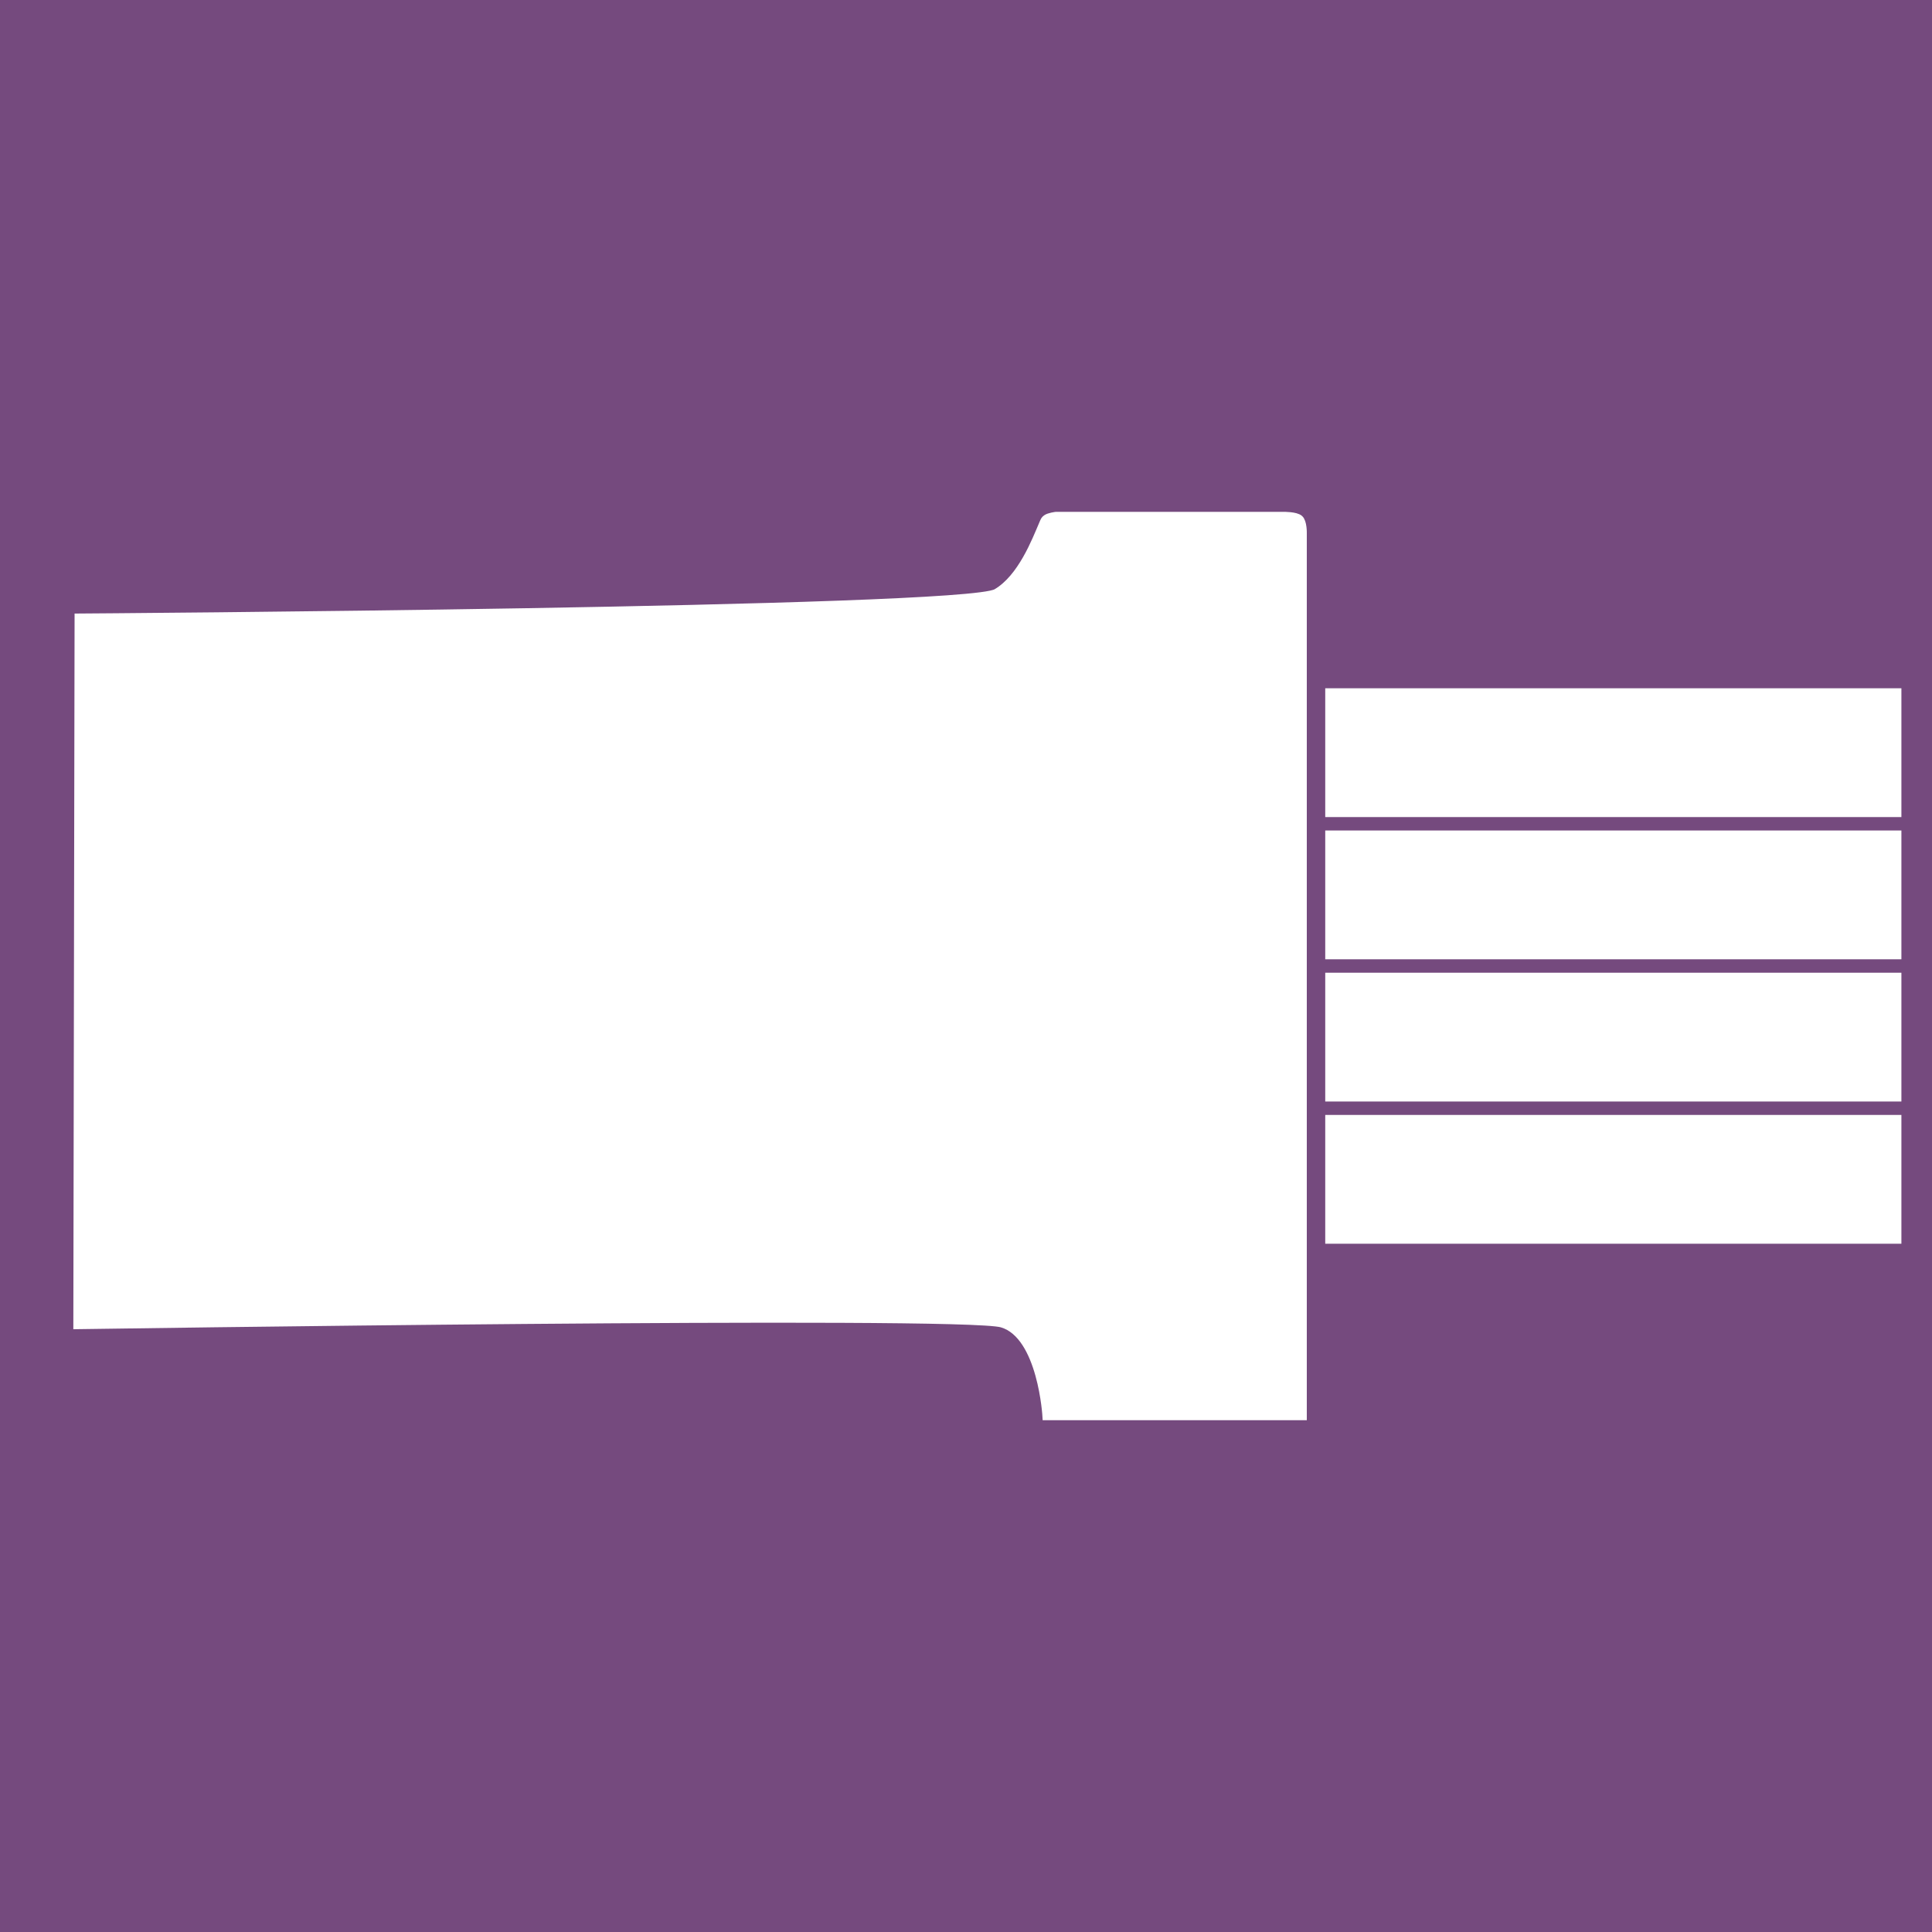
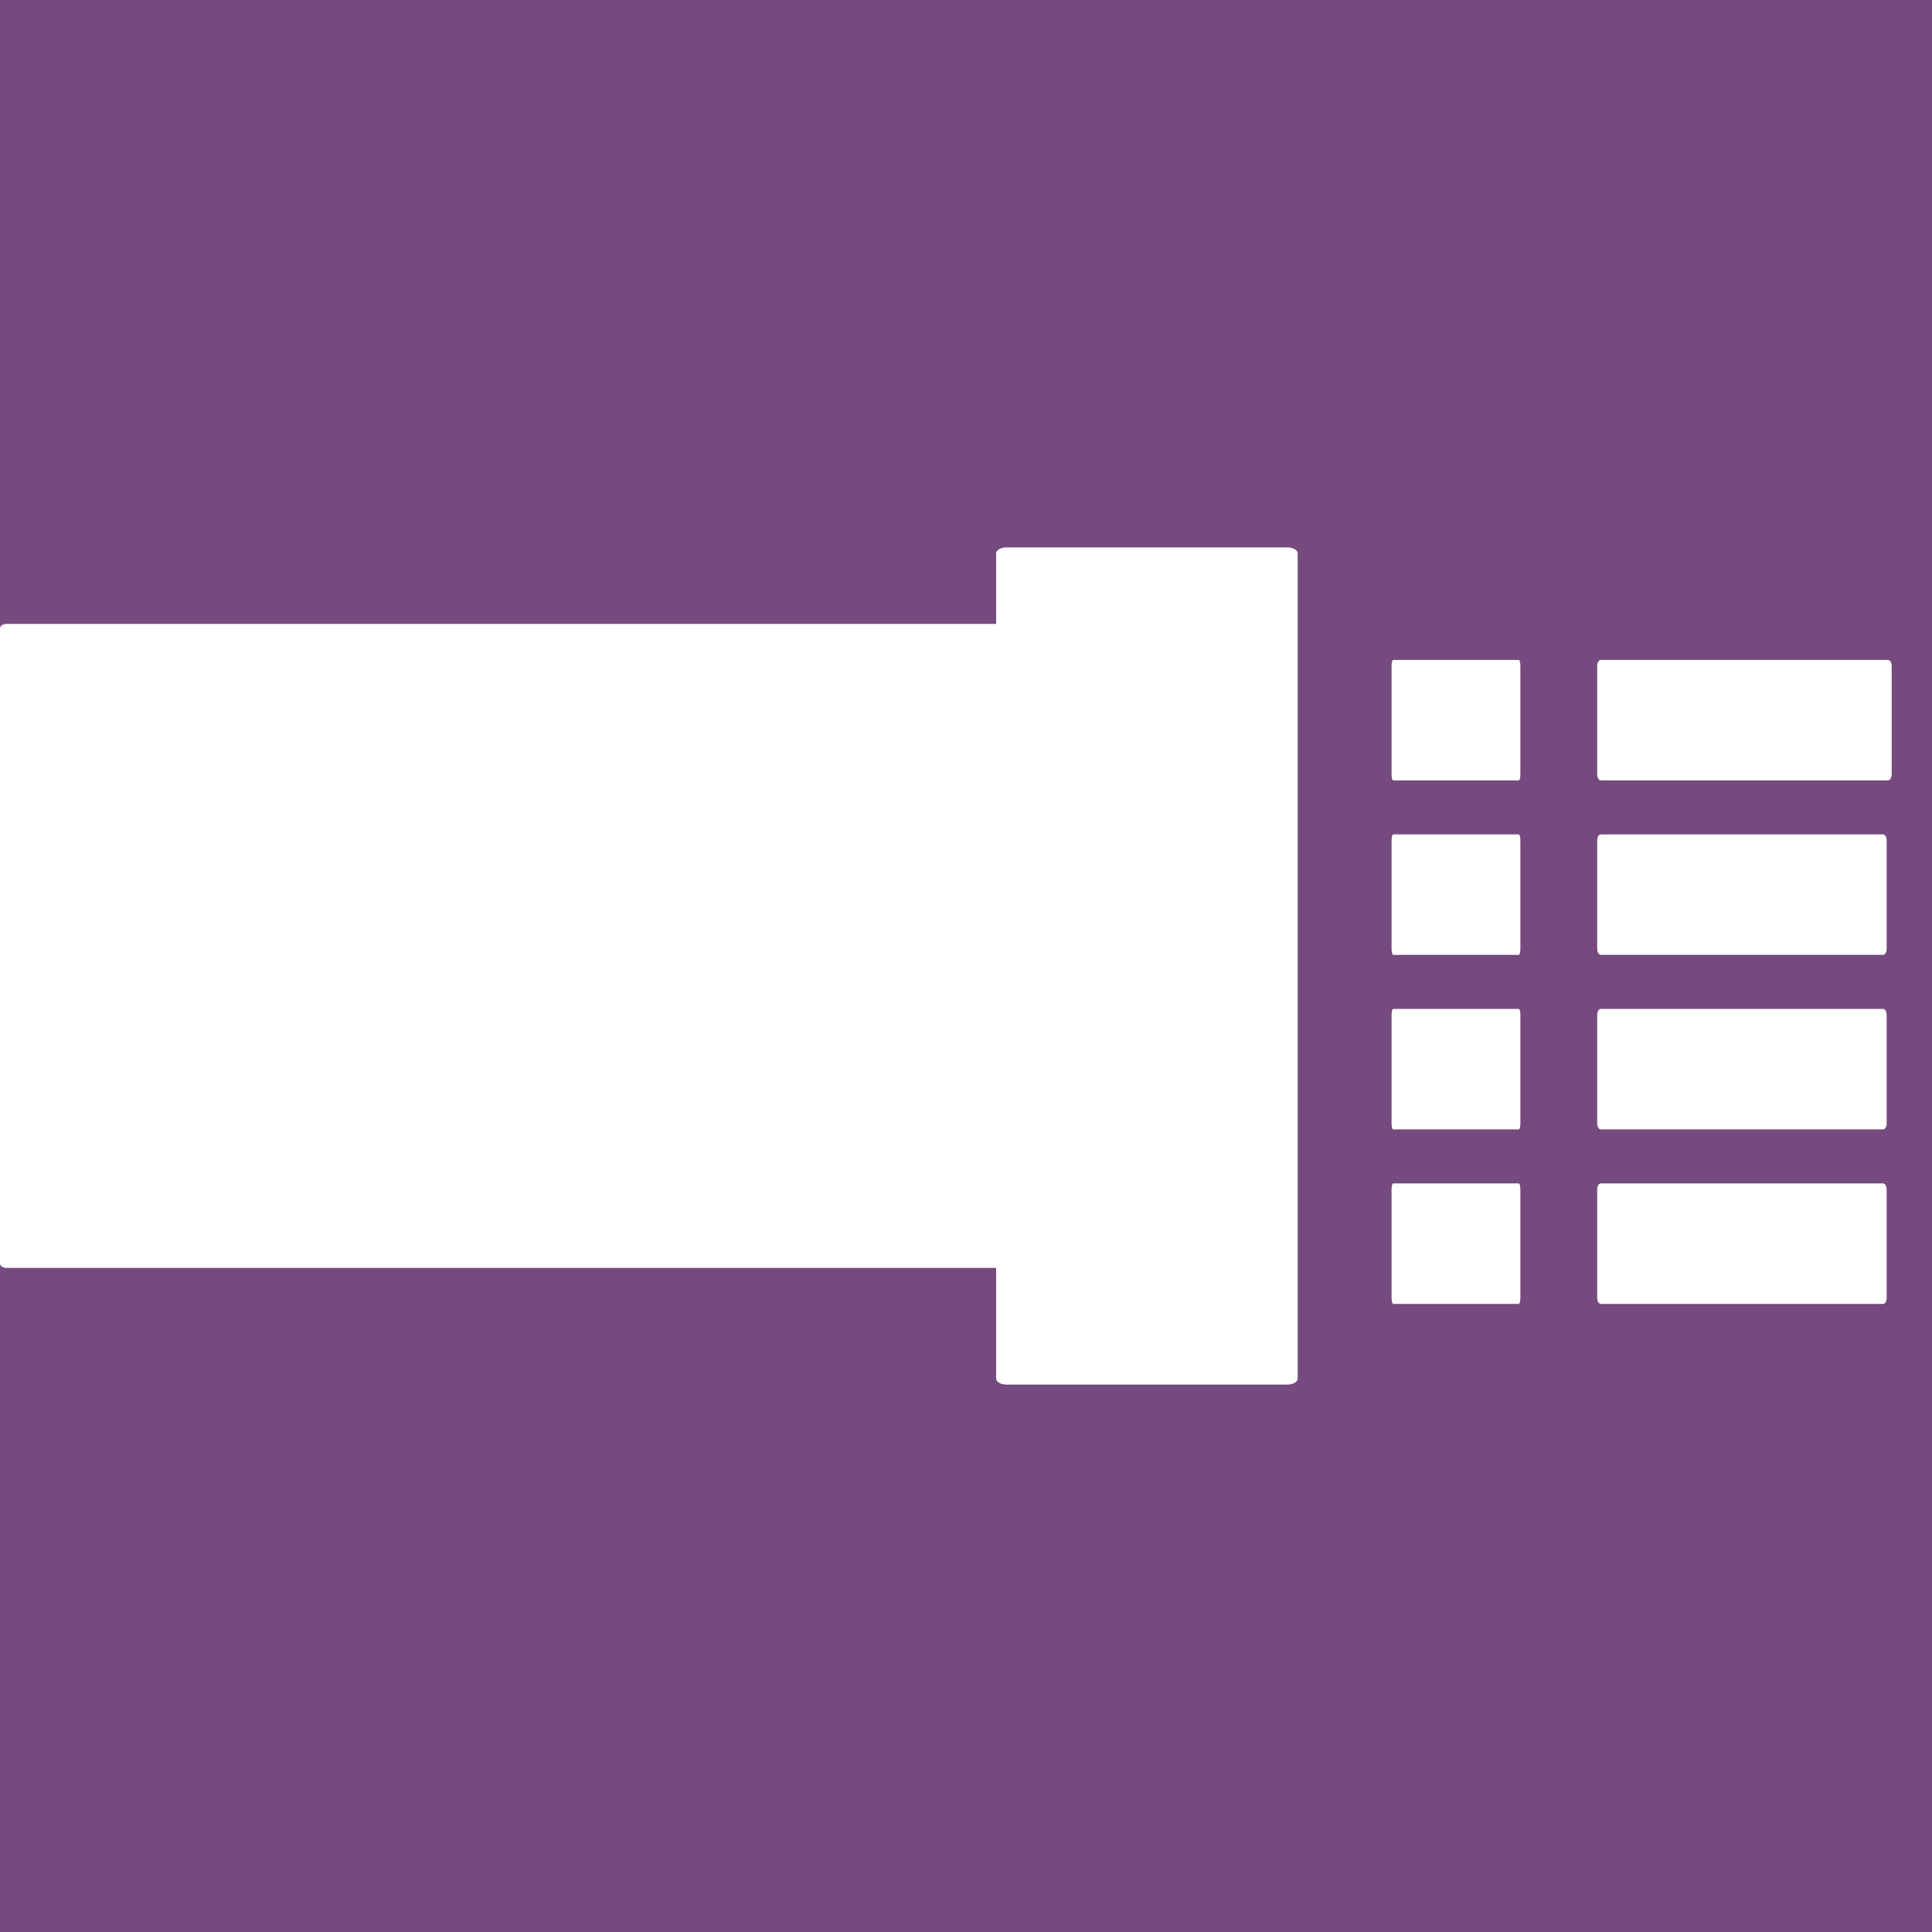
<svg xmlns="http://www.w3.org/2000/svg" width="3in" height="3in" viewBox="0 0 76.2 76.2" version="1.1" id="svg8">
-   <defs id="defs2" />
-   <g id="layer1" transform="translate(0,-220.8)">
+   <defs id="defs2">
+     </defs>
+   <g id="layer1" transform="translate(0,-220.8)" style="display:inline">
    <rect style="opacity:1;fill:#754a7e;fill-opacity:1;stroke:none;stroke-width:4.98;stroke-linecap:round;stroke-linejoin:round;stroke-miterlimit:4;stroke-dasharray:none;stroke-dashoffset:0;stroke-opacity:1" id="rect4485" width="76.2" height="76.2" x="2.220446e-016" y="220.8" />
-     <g id="g4576" transform="matrix(1.278093,0,0,1,-16.89655,2.150034)" style="fill:#ffffff">
-       <rect y="245.796" x="54.116" height="5.08" width="17.78" id="rect4489" style="opacity:1;fill:#ffffff;fill-opacity:1;stroke:none;stroke-width:3.373;stroke-linecap:round;stroke-linejoin:round;stroke-miterlimit:4;stroke-dasharray:none;stroke-dashoffset:0;stroke-opacity:1" />
-       <rect y="251.405" x="54.116" height="5.08" width="17.78" id="rect4489-0" style="opacity:1;fill:#ffffff;fill-opacity:1;stroke:none;stroke-width:3.373;stroke-linecap:round;stroke-linejoin:round;stroke-miterlimit:4;stroke-dasharray:none;stroke-dashoffset:0;stroke-opacity:1" />
-       <rect y="257.015" x="54.116" height="5.08" width="17.78" id="rect4489-9" style="opacity:1;fill:#ffffff;fill-opacity:1;stroke:none;stroke-width:3.373;stroke-linecap:round;stroke-linejoin:round;stroke-miterlimit:4;stroke-dasharray:none;stroke-dashoffset:0;stroke-opacity:1" />
-       <rect y="262.624" x="54.116" height="5.08" width="17.78" id="rect4489-8" style="opacity:1;fill:#ffffff;fill-opacity:1;stroke:none;stroke-width:3.373;stroke-linecap:round;stroke-linejoin:round;stroke-miterlimit:4;stroke-dasharray:none;stroke-dashoffset:0;stroke-opacity:1" />
-     </g>
+     <rect ry="0.238" rx="0.142" style="opacity:1;fill:#ffffff;fill-opacity:1;stroke:none;stroke-width:2.637;stroke-linecap:round;stroke-linejoin:round;stroke-miterlimit:4;stroke-dasharray:none;stroke-dashoffset:0;stroke-opacity:1" id="rect4489" width="11.615" height="4.751" x="62.995" y="246.827" />
+     <rect ry="0.238" rx="0.14" style="opacity:1;fill:#ffffff;fill-opacity:1;stroke:none;stroke-width:2.614;stroke-linecap:round;stroke-linejoin:round;stroke-miterlimit:4;stroke-dasharray:none;stroke-dashoffset:0;stroke-opacity:1" id="rect4489-8" width="11.417" height="4.751" x="62.995" y="253.71" />
+     <rect ry="0.238" rx="0.14" style="display:inline;opacity:1;fill:#ffffff;fill-opacity:1;stroke:none;stroke-width:2.614;stroke-linecap:round;stroke-linejoin:round;stroke-miterlimit:4;stroke-dasharray:none;stroke-dashoffset:0;stroke-opacity:1" id="rect4489-8-1" width="11.417" height="4.751" x="62.995" y="260.593" />
+     <rect ry="0.238" rx="0.14" style="display:inline;opacity:1;fill:#ffffff;fill-opacity:1;stroke:none;stroke-width:2.614;stroke-linecap:round;stroke-linejoin:round;stroke-miterlimit:4;stroke-dasharray:none;stroke-dashoffset:0;stroke-opacity:1" id="rect4489-8-7" width="11.417" height="4.751" x="62.995" y="267.476" />
+     <rect ry="0.238" rx="0.062" style="opacity:1;fill:#ffffff;fill-opacity:1;stroke:none;stroke-width:1.744;stroke-linecap:round;stroke-linejoin:round;stroke-miterlimit:4;stroke-dasharray:none;stroke-dashoffset:0;stroke-opacity:1" id="rect4489-4" width="5.08" height="4.751" x="54.885" y="246.827" />
+     <rect ry="0.238" rx="0.062" style="opacity:1;fill:#ffffff;fill-opacity:1;stroke:none;stroke-width:1.744;stroke-linecap:round;stroke-linejoin:round;stroke-miterlimit:4;stroke-dasharray:none;stroke-dashoffset:0;stroke-opacity:1" id="rect4489-8-8" width="5.08" height="4.751" x="54.885" y="253.71" />
+     <rect ry="0.238" rx="0.062" style="opacity:1;fill:#ffffff;fill-opacity:1;stroke:none;stroke-width:1.744;stroke-linecap:round;stroke-linejoin:round;stroke-miterlimit:4;stroke-dasharray:none;stroke-dashoffset:0;stroke-opacity:1" id="rect4489-7-2" width="5.08" height="4.751" x="54.885" y="260.593" />
+     <rect ry="0.238" rx="0.062" style="opacity:1;fill:#ffffff;fill-opacity:1;stroke:none;stroke-width:1.744;stroke-linecap:round;stroke-linejoin:round;stroke-miterlimit:4;stroke-dasharray:none;stroke-dashoffset:0;stroke-opacity:1" id="rect4489-71-1" width="5.08" height="4.751" x="54.885" y="267.476" />
  </g>
  <g id="layer2" style="display:inline">
-     <path style="fill:#ffffff;fill-rule:evenodd;stroke:#ffffff;stroke-width:0.265px;stroke-linecap:butt;stroke-linejoin:miter;stroke-opacity:1" d="m 3.074,24.331 c 0,0 34.947,-0.234 36.216,-0.973 0.99,-0.577 1.548,-2.061 1.819,-2.688 0.065,-0.151 0.068,-0.178 0.152,-0.238 0.108,-0.078 0.388,-0.112 0.388,-0.112 h 8.977 c 0,0 0.488,-0.008 0.641,0.13 0.15,0.135 0.142,0.566 0.142,0.566 v 34.865 h -10.16 c 0,0 -0.175,-3.199 -1.737,-3.657 -1.562,-0.458 -36.487,0.067 -36.487,0.067 z" id="path4603" />
+     <rect style="opacity:1;fill:#ffffff;fill-opacity:1;stroke:none;stroke-width:0.873;stroke-linecap:round;stroke-linejoin:round;stroke-miterlimit:4;stroke-dasharray:none;stroke-dashoffset:0;stroke-opacity:1" id="rect4604" width="50.8" height="25.4" x="0" y="24.608" rx="0.251" ry="0.175" />
+     <rect style="opacity:1;fill:#ffffff;fill-opacity:1;stroke:none;stroke-width:1.305;stroke-linecap:round;stroke-linejoin:round;stroke-miterlimit:4;stroke-dasharray:none;stroke-dashoffset:0;stroke-opacity:1" id="rect4606" width="11.893" height="33.02" x="39.289" y="21.59" rx="0.419" ry="0.234" />
  </g>
</svg>
